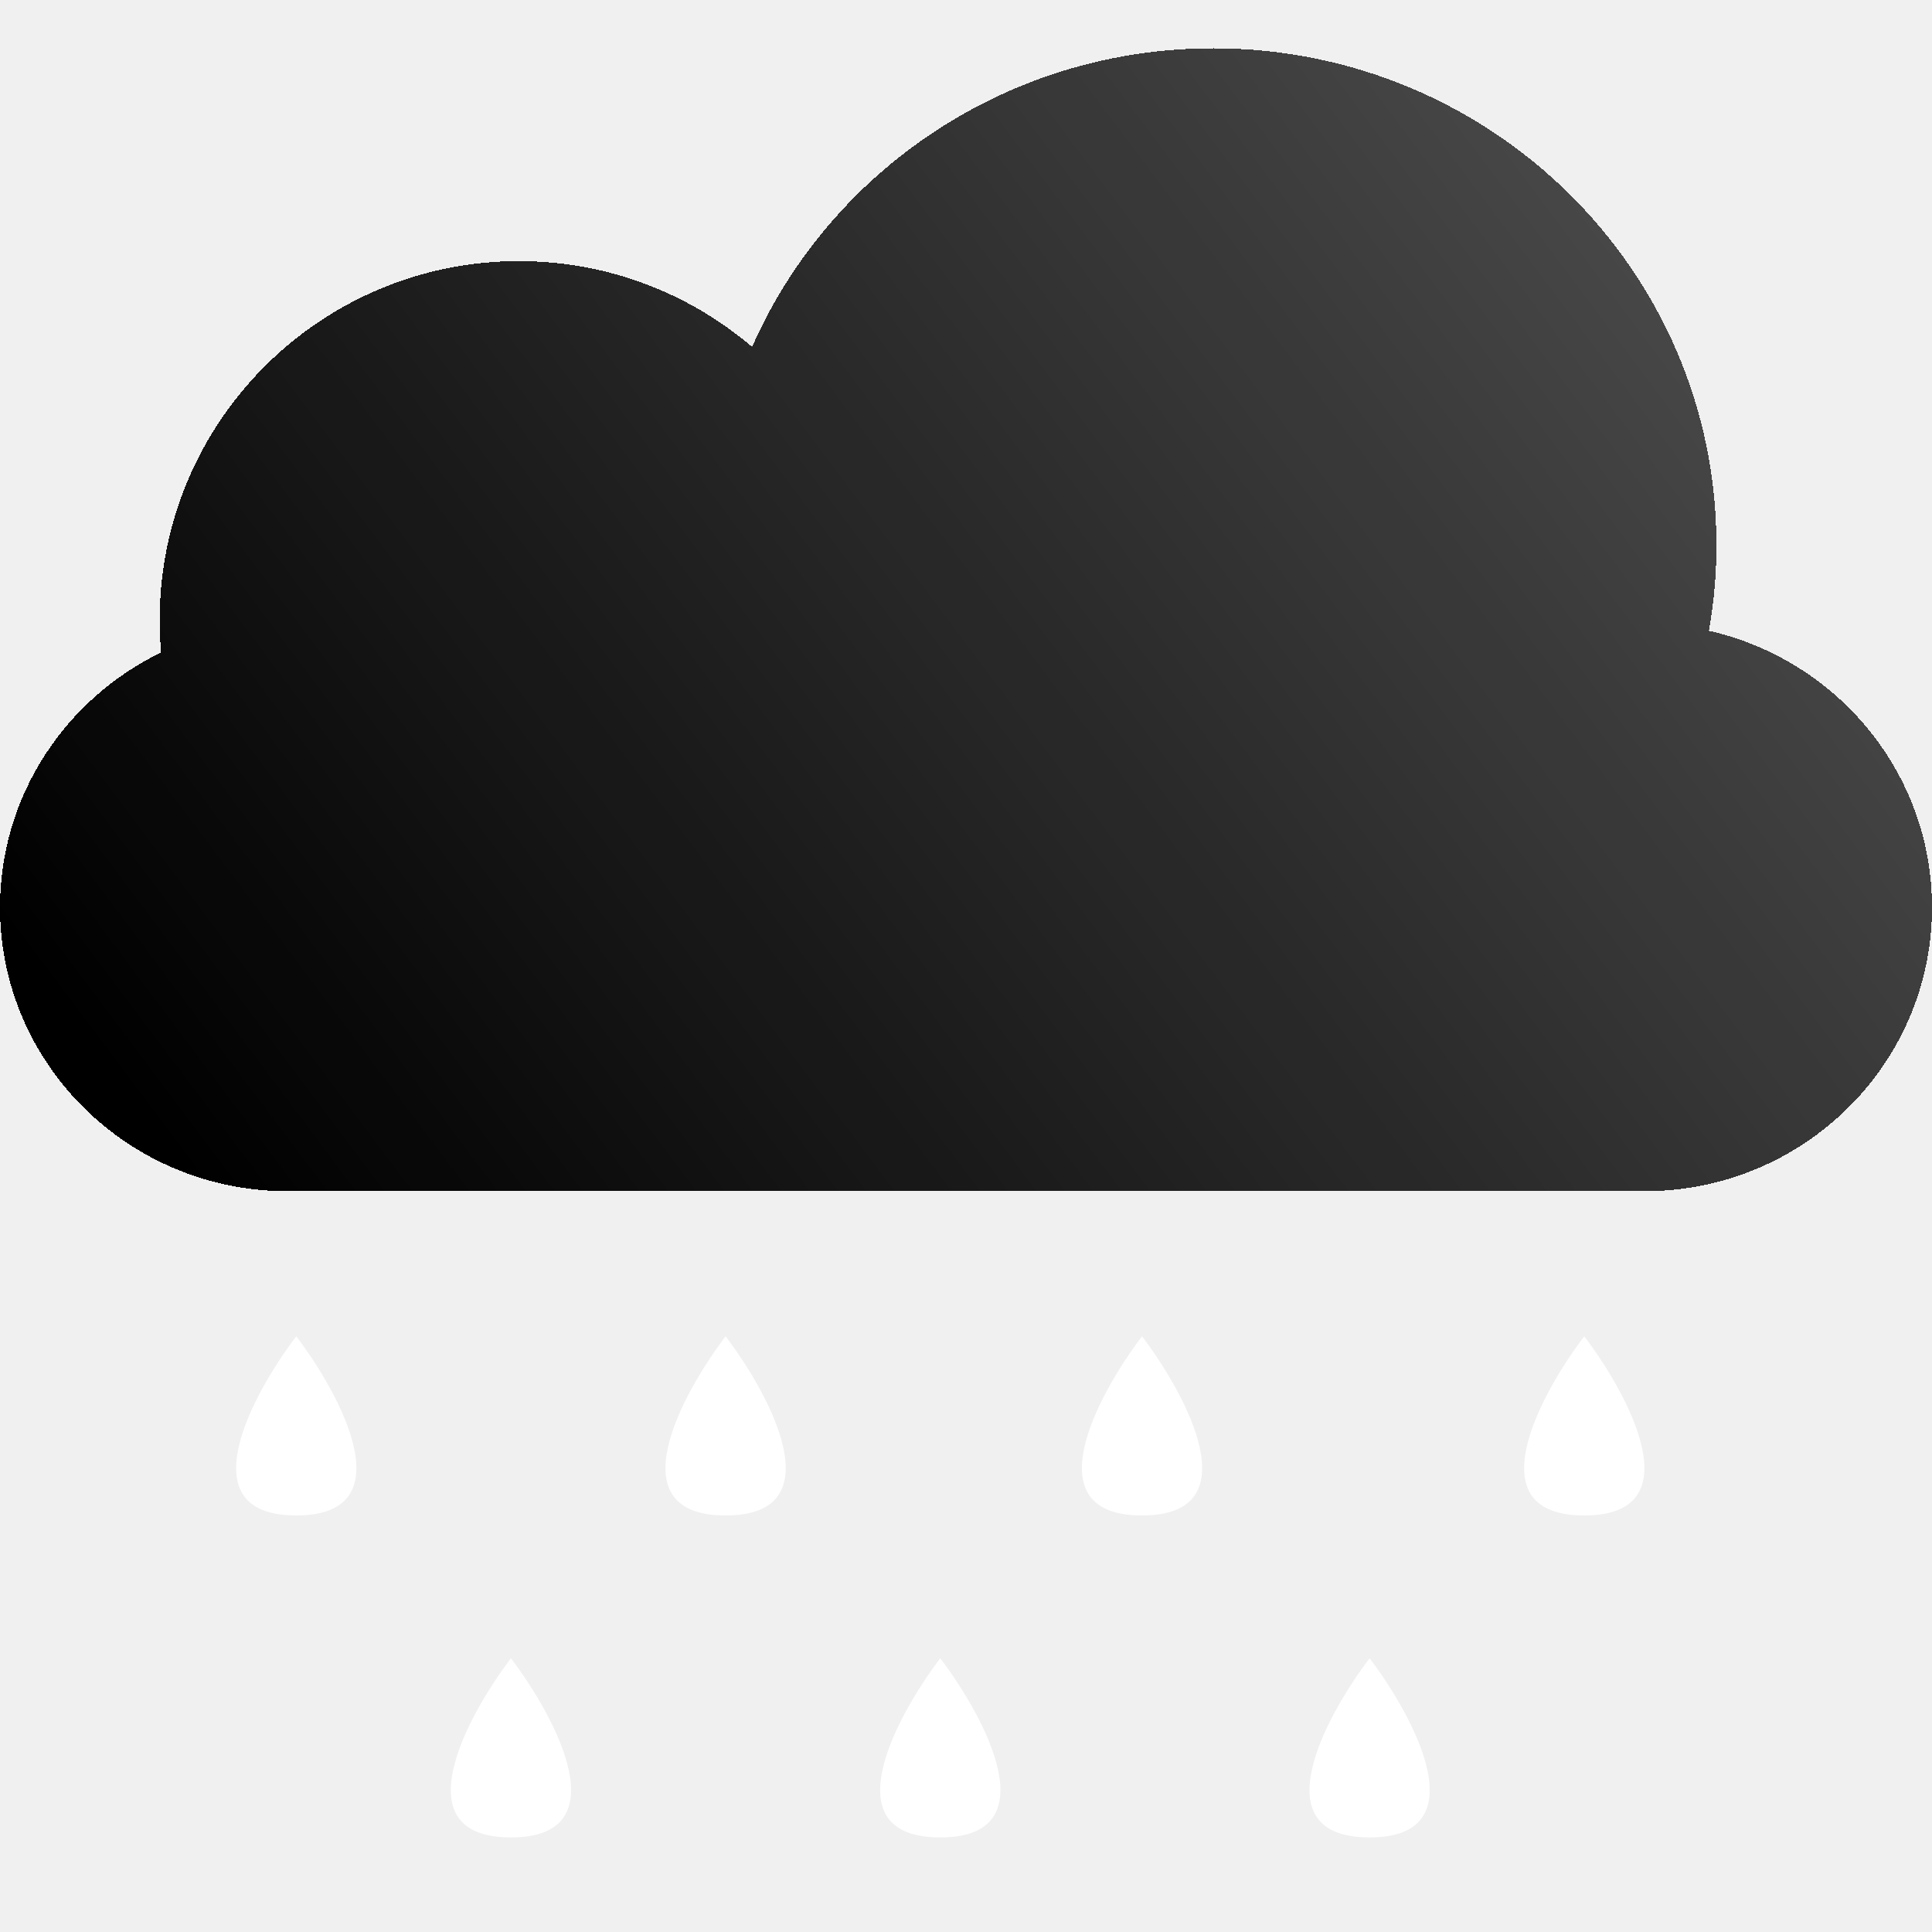
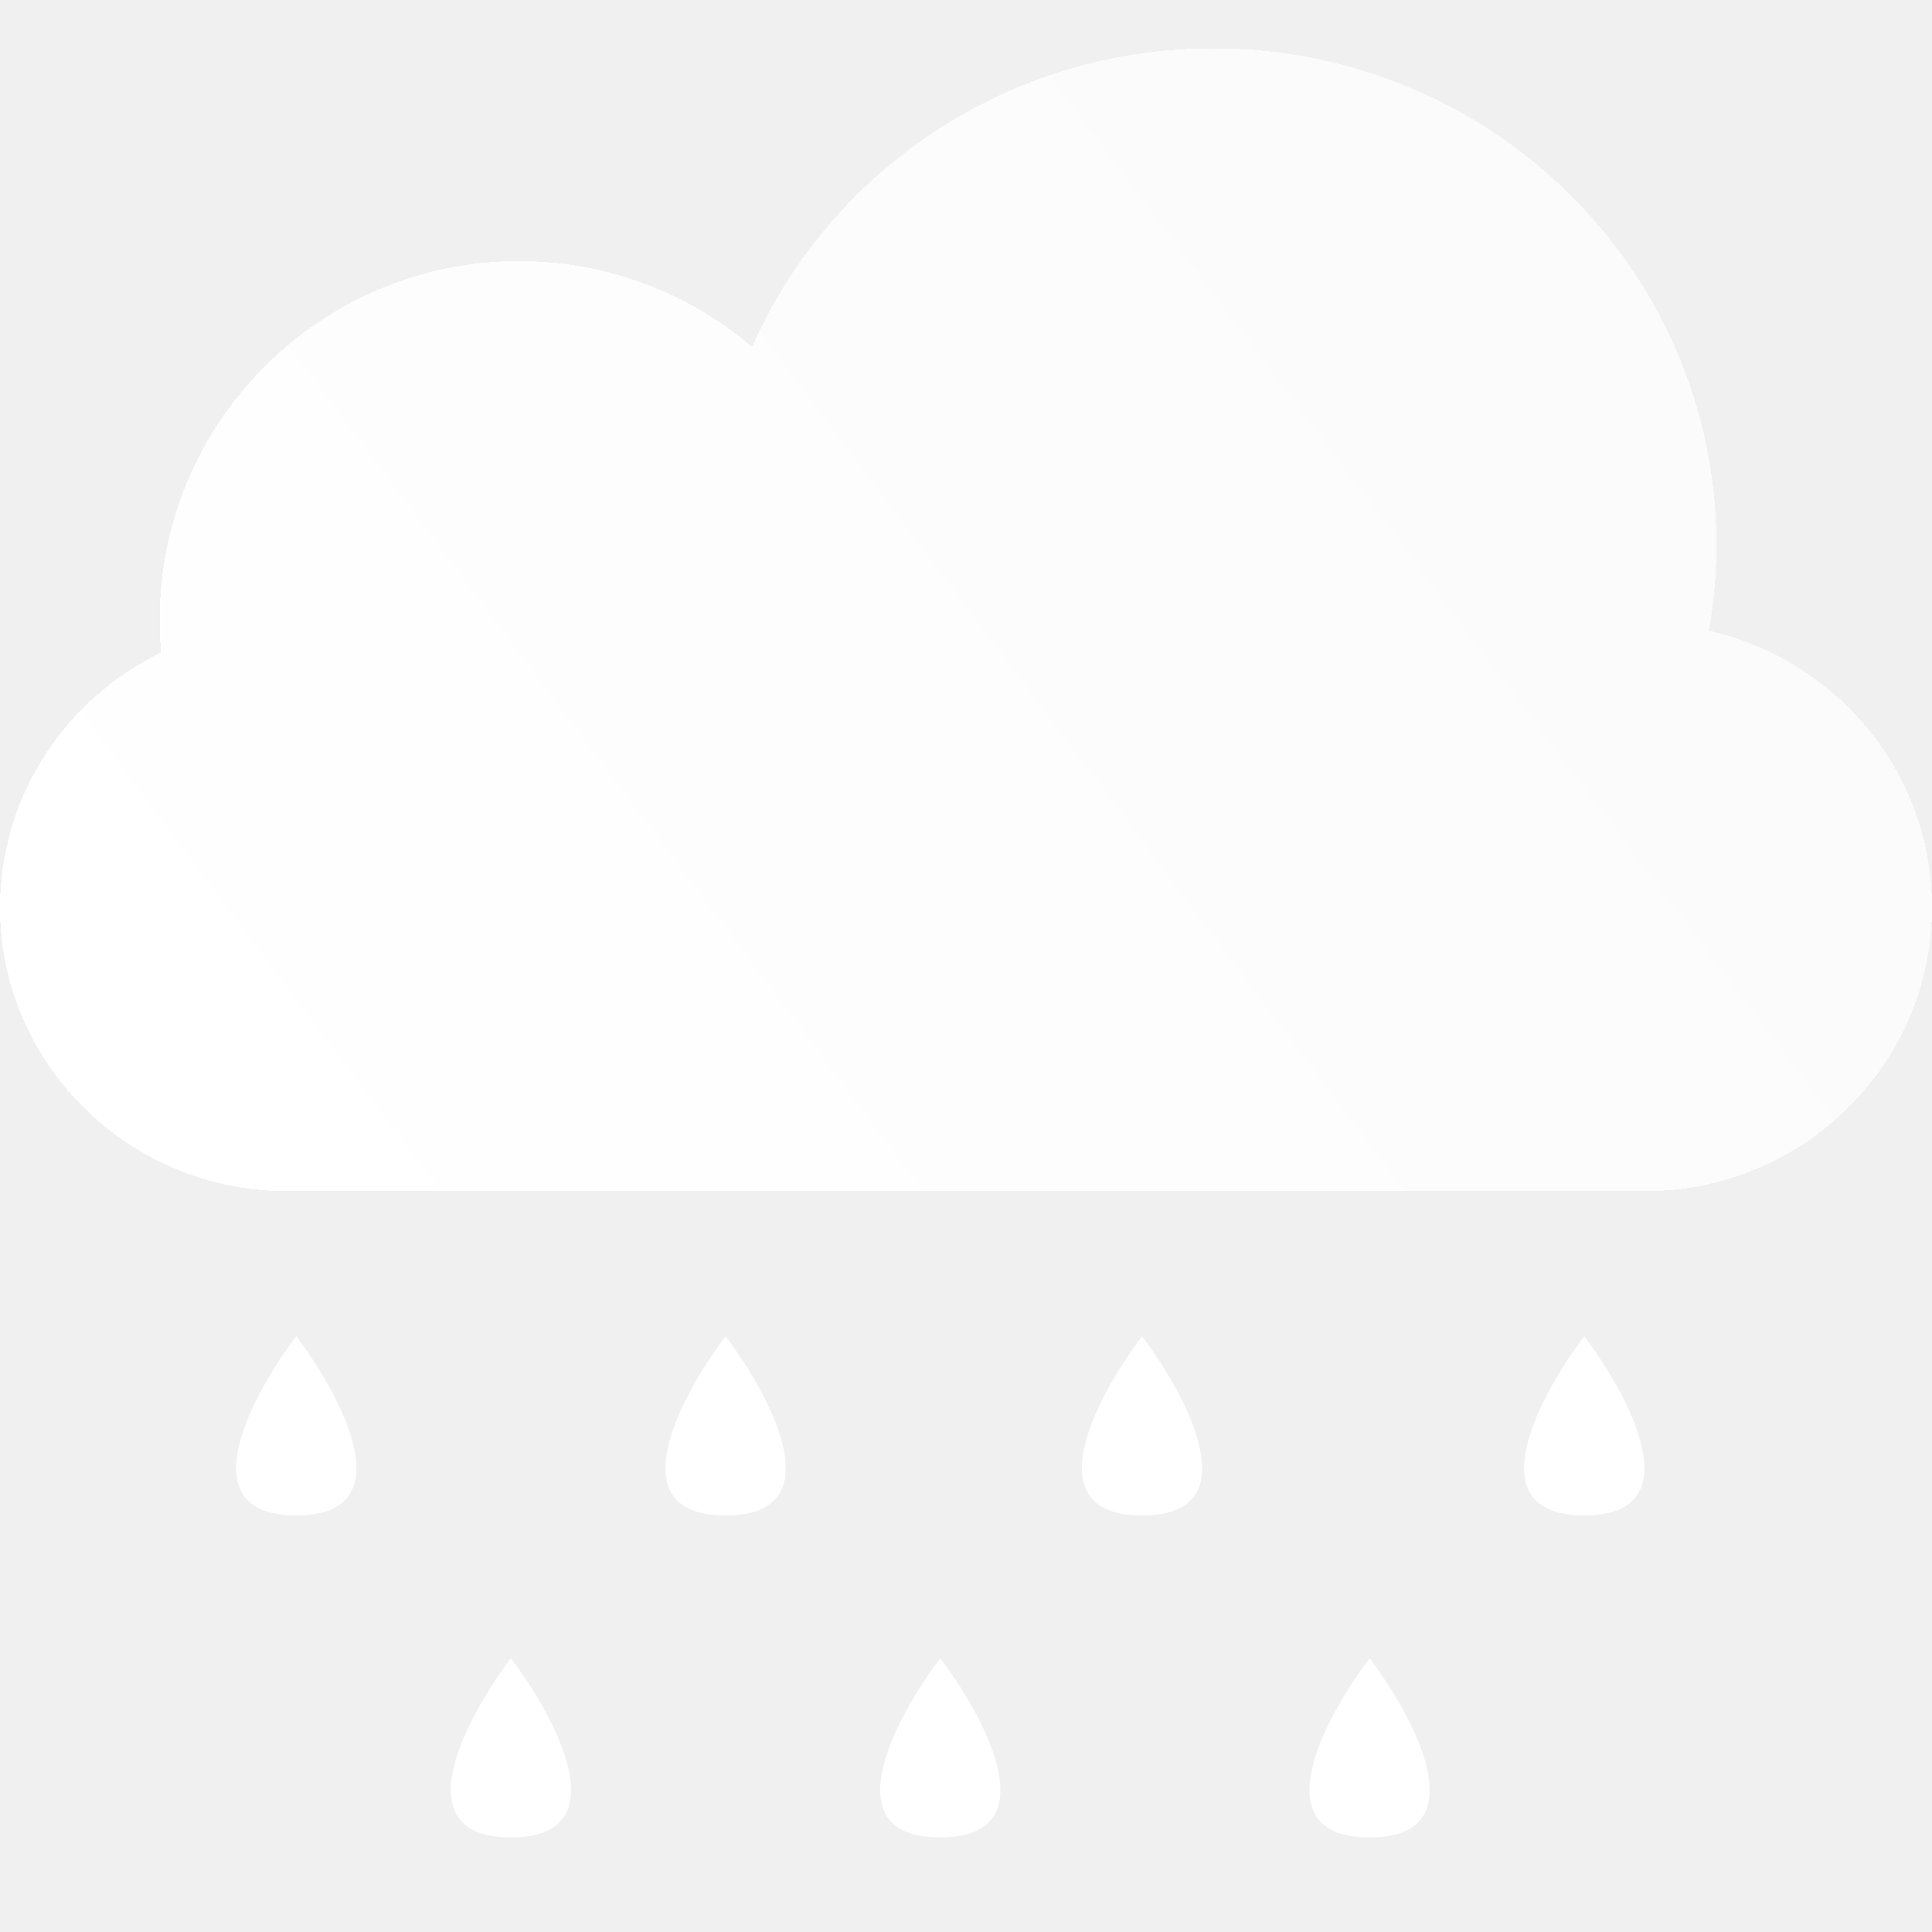
<svg xmlns="http://www.w3.org/2000/svg" width="40" height="40" viewBox="0 0 40 40" fill="none">
  <path d="M35.382 13.06C35.484 12.482 35.537 11.888 35.537 11.281C35.537 5.603 30.875 1 25.124 1C20.849 1 17.175 3.544 15.571 7.182C14.272 6.075 12.586 5.406 10.744 5.406C6.636 5.406 3.306 8.73 3.306 12.831C3.306 13.059 3.316 13.285 3.336 13.508C1.361 14.464 0 16.469 0 18.787C0 22.032 2.664 24.662 5.951 24.662H34.05C37.336 24.662 40 22.032 40 18.787C40 15.995 38.027 13.658 35.382 13.06Z" fill="url(#paint0_linear_114_75)" shape-rendering="crispEdges" />
  <path d="M6.134 27.667C7.073 28.903 8.388 31.376 6.134 31.376C3.879 31.376 5.194 28.903 6.134 27.667Z" fill="white" />
  <path d="M15.023 27.667C15.962 28.903 17.277 31.376 15.023 31.376C12.768 31.376 14.083 28.903 15.023 27.667Z" fill="white" />
  <path d="M32.8 27.667C33.74 28.903 35.055 31.376 32.8 31.376C30.546 31.376 31.861 28.903 32.8 27.667Z" fill="white" />
  <path d="M23.644 27.667C24.584 28.903 25.899 31.376 23.644 31.376C21.39 31.376 22.705 28.903 23.644 27.667Z" fill="white" />
  <path d="M10.578 34.333C11.518 35.57 12.833 38.042 10.578 38.042C8.324 38.042 9.639 35.57 10.578 34.333Z" fill="white" />
  <path d="M19.467 34.333C20.407 35.57 21.722 38.042 19.467 38.042C17.213 38.042 18.528 35.57 19.467 34.333Z" fill="white" />
  <path d="M28.356 34.333C29.295 35.57 30.61 38.042 28.356 38.042C26.102 38.042 27.417 35.57 28.356 34.333Z" fill="white" />
  <defs>
    <filter id="filter0_d_114_75" x="-4.981" y="-2.736" width="49.963" height="33.625" filterUnits="userSpaceOnUse" color-interpolation-filters="sRGB">
      <feFlood flood-opacity="0" result="BackgroundImageFix" />
      <feColorMatrix in="SourceAlpha" type="matrix" values="0 0 0 0 0 0 0 0 0 0 0 0 0 0 0 0 0 0 127 0" result="hardAlpha" />
      <feOffset dy="1.245" />
      <feGaussianBlur stdDeviation="2.491" />
      <feComposite in2="hardAlpha" operator="out" />
      <feColorMatrix type="matrix" values="0 0 0 0 0 0 0 0 0 0 0 0 0 0 0 0 0 0 0.15 0" />
      <feBlend mode="normal" in2="BackgroundImageFix" result="effect1_dropShadow_114_75" />
      <feBlend mode="normal" in="SourceGraphic" in2="effect1_dropShadow_114_75" result="shape" />
    </filter>
    <filter id="filter1_di_114_75" x="3.924" y="27.207" width="4.42" height="6.15" filterUnits="userSpaceOnUse" color-interpolation-filters="sRGB">
      <feFlood flood-opacity="0" result="BackgroundImageFix" />
      <feColorMatrix in="SourceAlpha" type="matrix" values="0 0 0 0 0 0 0 0 0 0 0 0 0 0 0 0 0 0 127 0" result="hardAlpha" />
      <feOffset dy="1.016" />
      <feGaussianBlur stdDeviation="0.483" />
      <feComposite in2="hardAlpha" operator="out" />
      <feColorMatrix type="matrix" values="0 0 0 0 0 0 0 0 0 0 0 0 0 0 0 0 0 0 0.12 0" />
      <feBlend mode="normal" in2="BackgroundImageFix" result="effect1_dropShadow_114_75" />
      <feBlend mode="normal" in="SourceGraphic" in2="effect1_dropShadow_114_75" result="shape" />
      <feColorMatrix in="SourceAlpha" type="matrix" values="0 0 0 0 0 0 0 0 0 0 0 0 0 0 0 0 0 0 127 0" result="hardAlpha" />
      <feOffset dy="-0.46" />
      <feGaussianBlur stdDeviation="0.319" />
      <feComposite in2="hardAlpha" operator="arithmetic" k2="-1" k3="1" />
      <feColorMatrix type="matrix" values="0 0 0 0 0.039 0 0 0 0 0.039 0 0 0 0 0.039 0 0 0 0.21 0" />
      <feBlend mode="normal" in2="shape" result="effect2_innerShadow_114_75" />
    </filter>
    <filter id="filter2_di_114_75" x="12.812" y="27.207" width="4.42" height="6.15" filterUnits="userSpaceOnUse" color-interpolation-filters="sRGB">
      <feFlood flood-opacity="0" result="BackgroundImageFix" />
      <feColorMatrix in="SourceAlpha" type="matrix" values="0 0 0 0 0 0 0 0 0 0 0 0 0 0 0 0 0 0 127 0" result="hardAlpha" />
      <feOffset dy="1.016" />
      <feGaussianBlur stdDeviation="0.483" />
      <feComposite in2="hardAlpha" operator="out" />
      <feColorMatrix type="matrix" values="0 0 0 0 0 0 0 0 0 0 0 0 0 0 0 0 0 0 0.12 0" />
      <feBlend mode="normal" in2="BackgroundImageFix" result="effect1_dropShadow_114_75" />
      <feBlend mode="normal" in="SourceGraphic" in2="effect1_dropShadow_114_75" result="shape" />
      <feColorMatrix in="SourceAlpha" type="matrix" values="0 0 0 0 0 0 0 0 0 0 0 0 0 0 0 0 0 0 127 0" result="hardAlpha" />
      <feOffset dy="-0.46" />
      <feGaussianBlur stdDeviation="0.319" />
      <feComposite in2="hardAlpha" operator="arithmetic" k2="-1" k3="1" />
      <feColorMatrix type="matrix" values="0 0 0 0 0.039 0 0 0 0 0.039 0 0 0 0 0.039 0 0 0 0.21 0" />
      <feBlend mode="normal" in2="shape" result="effect2_innerShadow_114_75" />
    </filter>
    <filter id="filter3_di_114_75" x="30.59" y="27.207" width="4.42" height="6.15" filterUnits="userSpaceOnUse" color-interpolation-filters="sRGB">
      <feFlood flood-opacity="0" result="BackgroundImageFix" />
      <feColorMatrix in="SourceAlpha" type="matrix" values="0 0 0 0 0 0 0 0 0 0 0 0 0 0 0 0 0 0 127 0" result="hardAlpha" />
      <feOffset dy="1.016" />
      <feGaussianBlur stdDeviation="0.483" />
      <feComposite in2="hardAlpha" operator="out" />
      <feColorMatrix type="matrix" values="0 0 0 0 0 0 0 0 0 0 0 0 0 0 0 0 0 0 0.12 0" />
      <feBlend mode="normal" in2="BackgroundImageFix" result="effect1_dropShadow_114_75" />
      <feBlend mode="normal" in="SourceGraphic" in2="effect1_dropShadow_114_75" result="shape" />
      <feColorMatrix in="SourceAlpha" type="matrix" values="0 0 0 0 0 0 0 0 0 0 0 0 0 0 0 0 0 0 127 0" result="hardAlpha" />
      <feOffset dy="-0.46" />
      <feGaussianBlur stdDeviation="0.319" />
      <feComposite in2="hardAlpha" operator="arithmetic" k2="-1" k3="1" />
      <feColorMatrix type="matrix" values="0 0 0 0 0.039 0 0 0 0 0.039 0 0 0 0 0.039 0 0 0 0.21 0" />
      <feBlend mode="normal" in2="shape" result="effect2_innerShadow_114_75" />
    </filter>
    <filter id="filter4_di_114_75" x="21.434" y="27.207" width="4.42" height="6.15" filterUnits="userSpaceOnUse" color-interpolation-filters="sRGB">
      <feFlood flood-opacity="0" result="BackgroundImageFix" />
      <feColorMatrix in="SourceAlpha" type="matrix" values="0 0 0 0 0 0 0 0 0 0 0 0 0 0 0 0 0 0 127 0" result="hardAlpha" />
      <feOffset dy="1.016" />
      <feGaussianBlur stdDeviation="0.483" />
      <feComposite in2="hardAlpha" operator="out" />
      <feColorMatrix type="matrix" values="0 0 0 0 0 0 0 0 0 0 0 0 0 0 0 0 0 0 0.12 0" />
      <feBlend mode="normal" in2="BackgroundImageFix" result="effect1_dropShadow_114_75" />
      <feBlend mode="normal" in="SourceGraphic" in2="effect1_dropShadow_114_75" result="shape" />
      <feColorMatrix in="SourceAlpha" type="matrix" values="0 0 0 0 0 0 0 0 0 0 0 0 0 0 0 0 0 0 127 0" result="hardAlpha" />
      <feOffset dy="-0.46" />
      <feGaussianBlur stdDeviation="0.319" />
      <feComposite in2="hardAlpha" operator="arithmetic" k2="-1" k3="1" />
      <feColorMatrix type="matrix" values="0 0 0 0 0.039 0 0 0 0 0.039 0 0 0 0 0.039 0 0 0 0.21 0" />
      <feBlend mode="normal" in2="shape" result="effect2_innerShadow_114_75" />
    </filter>
    <filter id="filter5_di_114_75" x="8.368" y="33.873" width="4.42" height="6.15" filterUnits="userSpaceOnUse" color-interpolation-filters="sRGB">
      <feFlood flood-opacity="0" result="BackgroundImageFix" />
      <feColorMatrix in="SourceAlpha" type="matrix" values="0 0 0 0 0 0 0 0 0 0 0 0 0 0 0 0 0 0 127 0" result="hardAlpha" />
      <feOffset dy="1.016" />
      <feGaussianBlur stdDeviation="0.483" />
      <feComposite in2="hardAlpha" operator="out" />
      <feColorMatrix type="matrix" values="0 0 0 0 0 0 0 0 0 0 0 0 0 0 0 0 0 0 0.12 0" />
      <feBlend mode="normal" in2="BackgroundImageFix" result="effect1_dropShadow_114_75" />
      <feBlend mode="normal" in="SourceGraphic" in2="effect1_dropShadow_114_75" result="shape" />
      <feColorMatrix in="SourceAlpha" type="matrix" values="0 0 0 0 0 0 0 0 0 0 0 0 0 0 0 0 0 0 127 0" result="hardAlpha" />
      <feOffset dy="-0.46" />
      <feGaussianBlur stdDeviation="0.319" />
      <feComposite in2="hardAlpha" operator="arithmetic" k2="-1" k3="1" />
      <feColorMatrix type="matrix" values="0 0 0 0 0.039 0 0 0 0 0.039 0 0 0 0 0.039 0 0 0 0.21 0" />
      <feBlend mode="normal" in2="shape" result="effect2_innerShadow_114_75" />
    </filter>
    <filter id="filter6_di_114_75" x="17.257" y="33.873" width="4.42" height="6.15" filterUnits="userSpaceOnUse" color-interpolation-filters="sRGB">
      <feFlood flood-opacity="0" result="BackgroundImageFix" />
      <feColorMatrix in="SourceAlpha" type="matrix" values="0 0 0 0 0 0 0 0 0 0 0 0 0 0 0 0 0 0 127 0" result="hardAlpha" />
      <feOffset dy="1.016" />
      <feGaussianBlur stdDeviation="0.483" />
      <feComposite in2="hardAlpha" operator="out" />
      <feColorMatrix type="matrix" values="0 0 0 0 0 0 0 0 0 0 0 0 0 0 0 0 0 0 0.12 0" />
      <feBlend mode="normal" in2="BackgroundImageFix" result="effect1_dropShadow_114_75" />
      <feBlend mode="normal" in="SourceGraphic" in2="effect1_dropShadow_114_75" result="shape" />
      <feColorMatrix in="SourceAlpha" type="matrix" values="0 0 0 0 0 0 0 0 0 0 0 0 0 0 0 0 0 0 127 0" result="hardAlpha" />
      <feOffset dy="-0.46" />
      <feGaussianBlur stdDeviation="0.319" />
      <feComposite in2="hardAlpha" operator="arithmetic" k2="-1" k3="1" />
      <feColorMatrix type="matrix" values="0 0 0 0 0.039 0 0 0 0 0.039 0 0 0 0 0.039 0 0 0 0.21 0" />
      <feBlend mode="normal" in2="shape" result="effect2_innerShadow_114_75" />
    </filter>
    <filter id="filter7_di_114_75" x="26.146" y="33.873" width="4.42" height="6.15" filterUnits="userSpaceOnUse" color-interpolation-filters="sRGB">
      <feFlood flood-opacity="0" result="BackgroundImageFix" />
      <feColorMatrix in="SourceAlpha" type="matrix" values="0 0 0 0 0 0 0 0 0 0 0 0 0 0 0 0 0 0 127 0" result="hardAlpha" />
      <feOffset dy="1.016" />
      <feGaussianBlur stdDeviation="0.483" />
      <feComposite in2="hardAlpha" operator="out" />
      <feColorMatrix type="matrix" values="0 0 0 0 0 0 0 0 0 0 0 0 0 0 0 0 0 0 0.12 0" />
      <feBlend mode="normal" in2="BackgroundImageFix" result="effect1_dropShadow_114_75" />
      <feBlend mode="normal" in="SourceGraphic" in2="effect1_dropShadow_114_75" result="shape" />
      <feColorMatrix in="SourceAlpha" type="matrix" values="0 0 0 0 0 0 0 0 0 0 0 0 0 0 0 0 0 0 127 0" result="hardAlpha" />
      <feOffset dy="-0.46" />
      <feGaussianBlur stdDeviation="0.319" />
      <feComposite in2="hardAlpha" operator="arithmetic" k2="-1" k3="1" />
      <feColorMatrix type="matrix" values="0 0 0 0 0.039 0 0 0 0 0.039 0 0 0 0 0.039 0 0 0 0.21 0" />
      <feBlend mode="normal" in2="shape" result="effect2_innerShadow_114_75" />
    </filter>
    <linearGradient id="paint0_linear_114_75" x1="2.544" y1="22.549" x2="42.795" y2="-7.657" gradientUnits="userSpaceOnUse">
-       <stop stopColor="white" />
-       <stop offset="1" stopColor="white" stop-opacity="0.58" />
+       <stop stop-color="white" />
+       <stop offset="1" stop-color="white" stop-opacity="0.58" />
    </linearGradient>
  </defs>
</svg>
